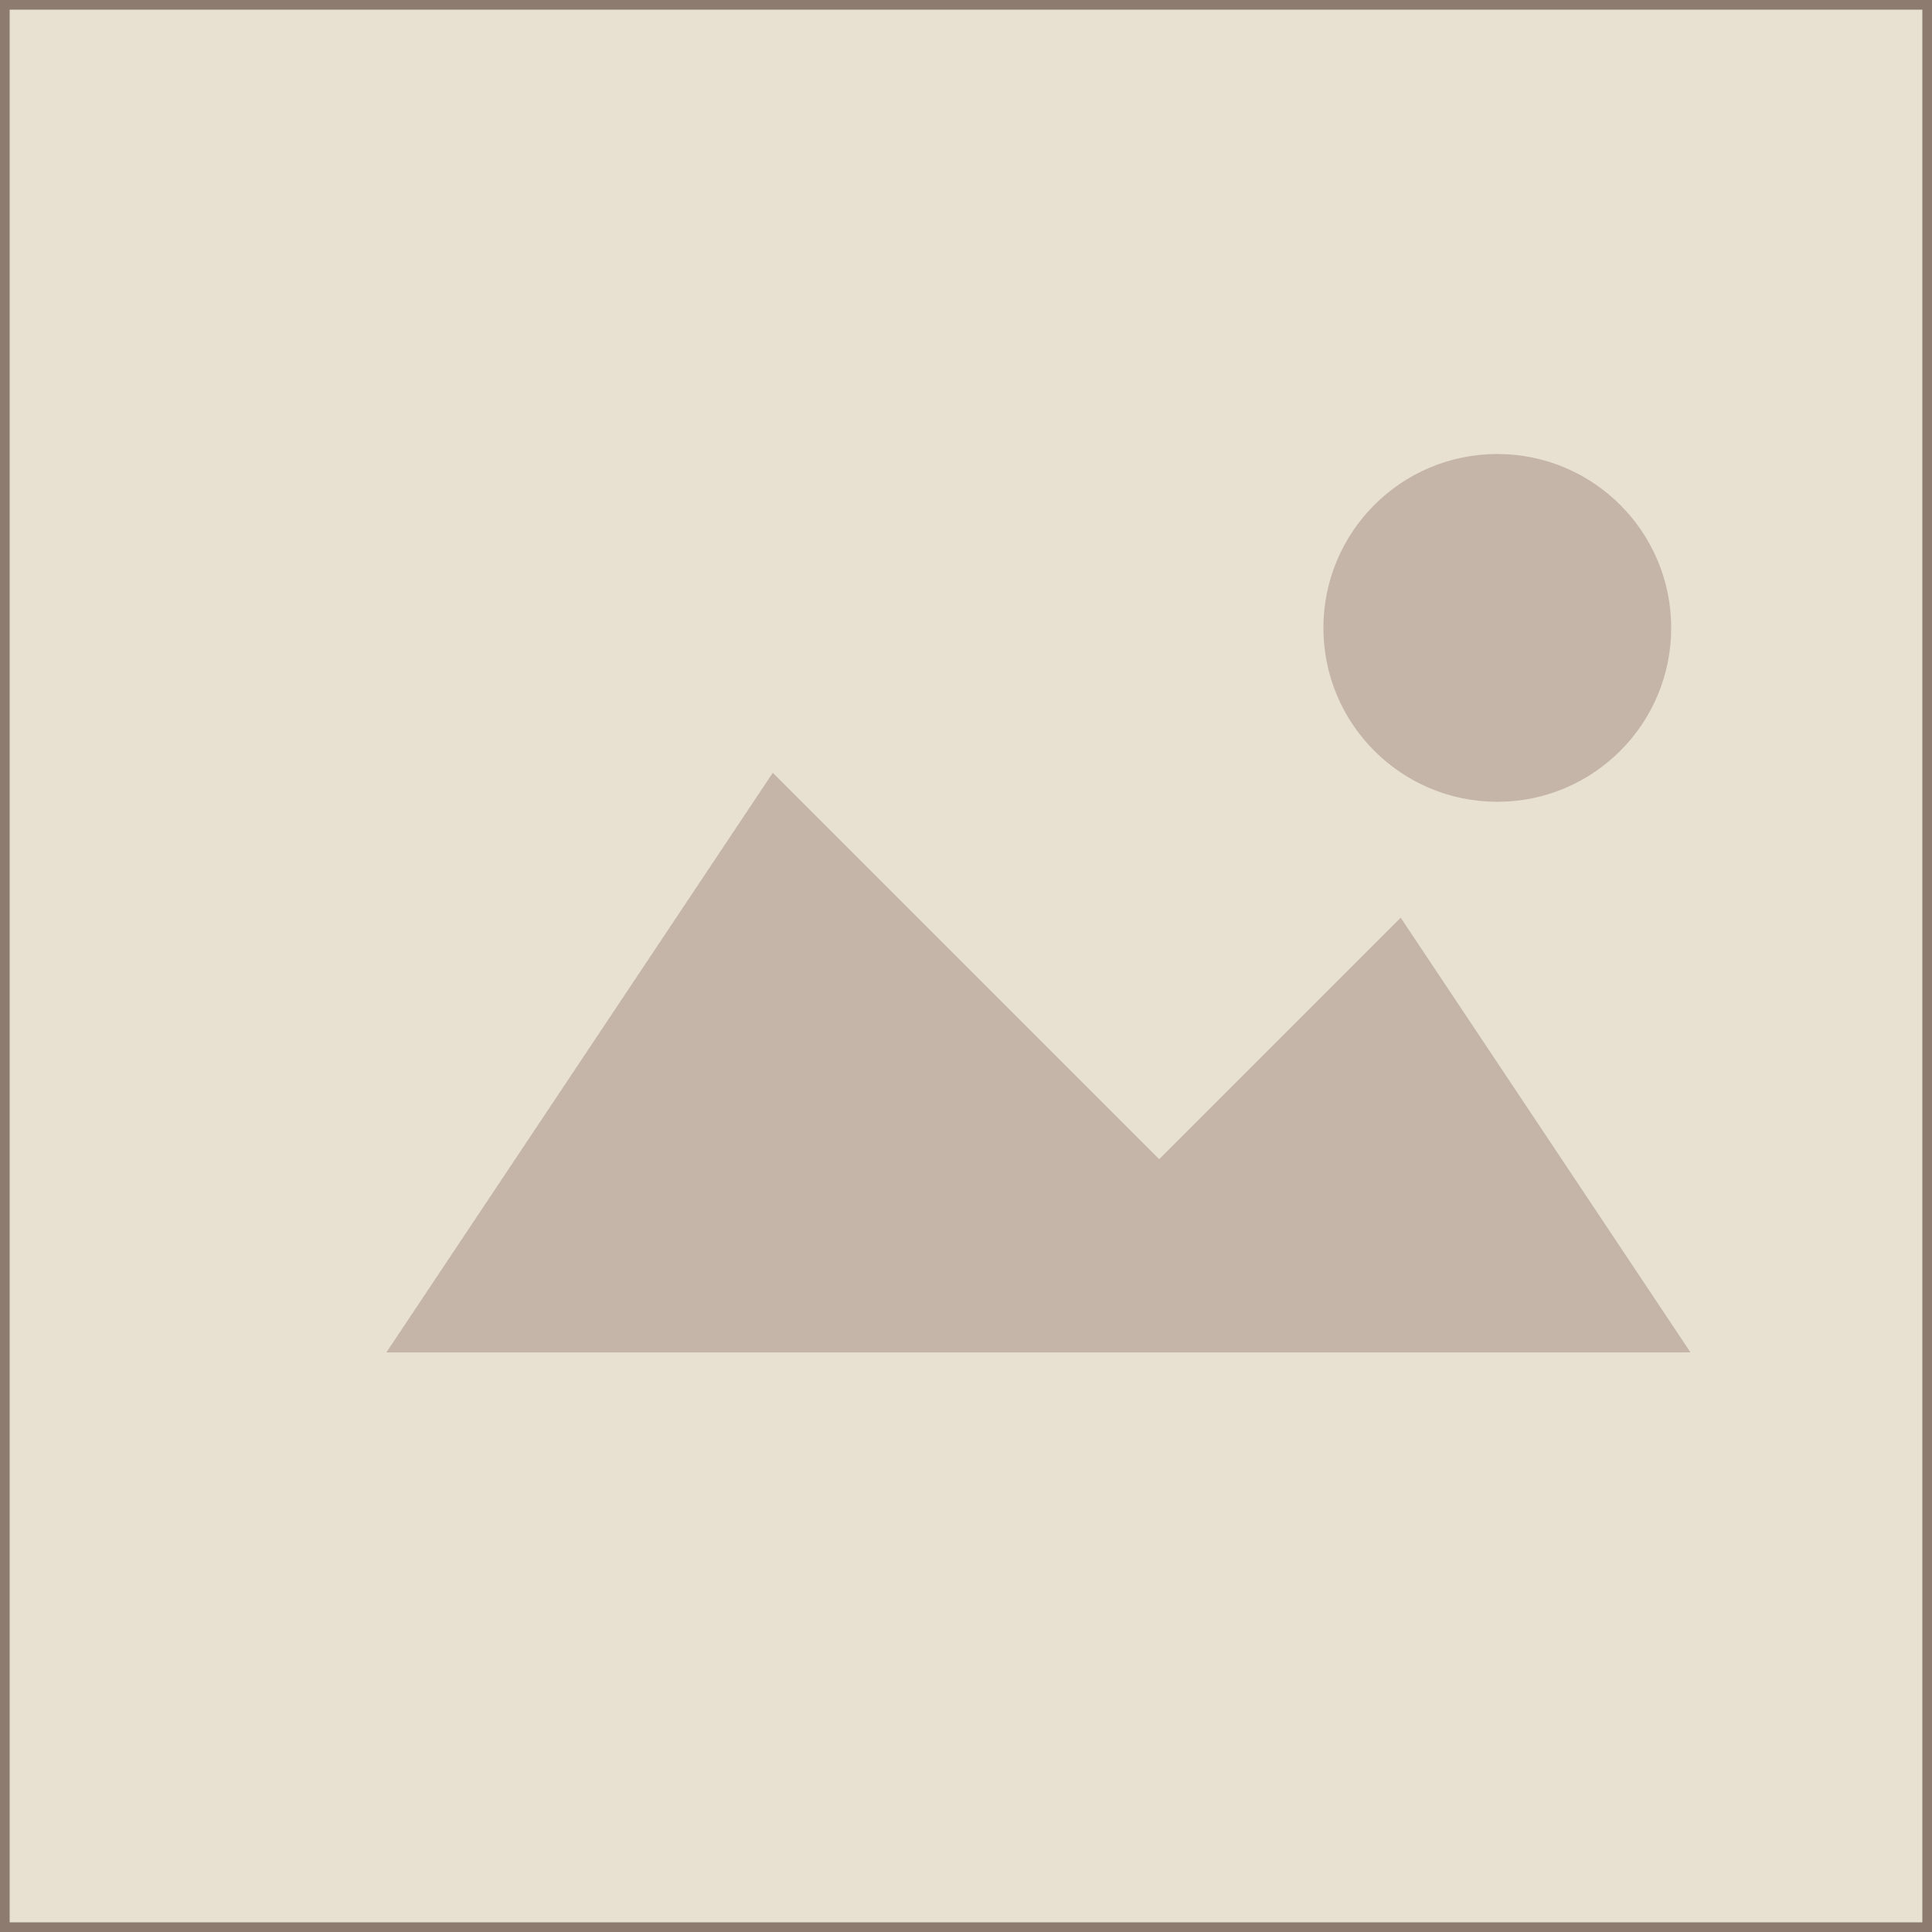
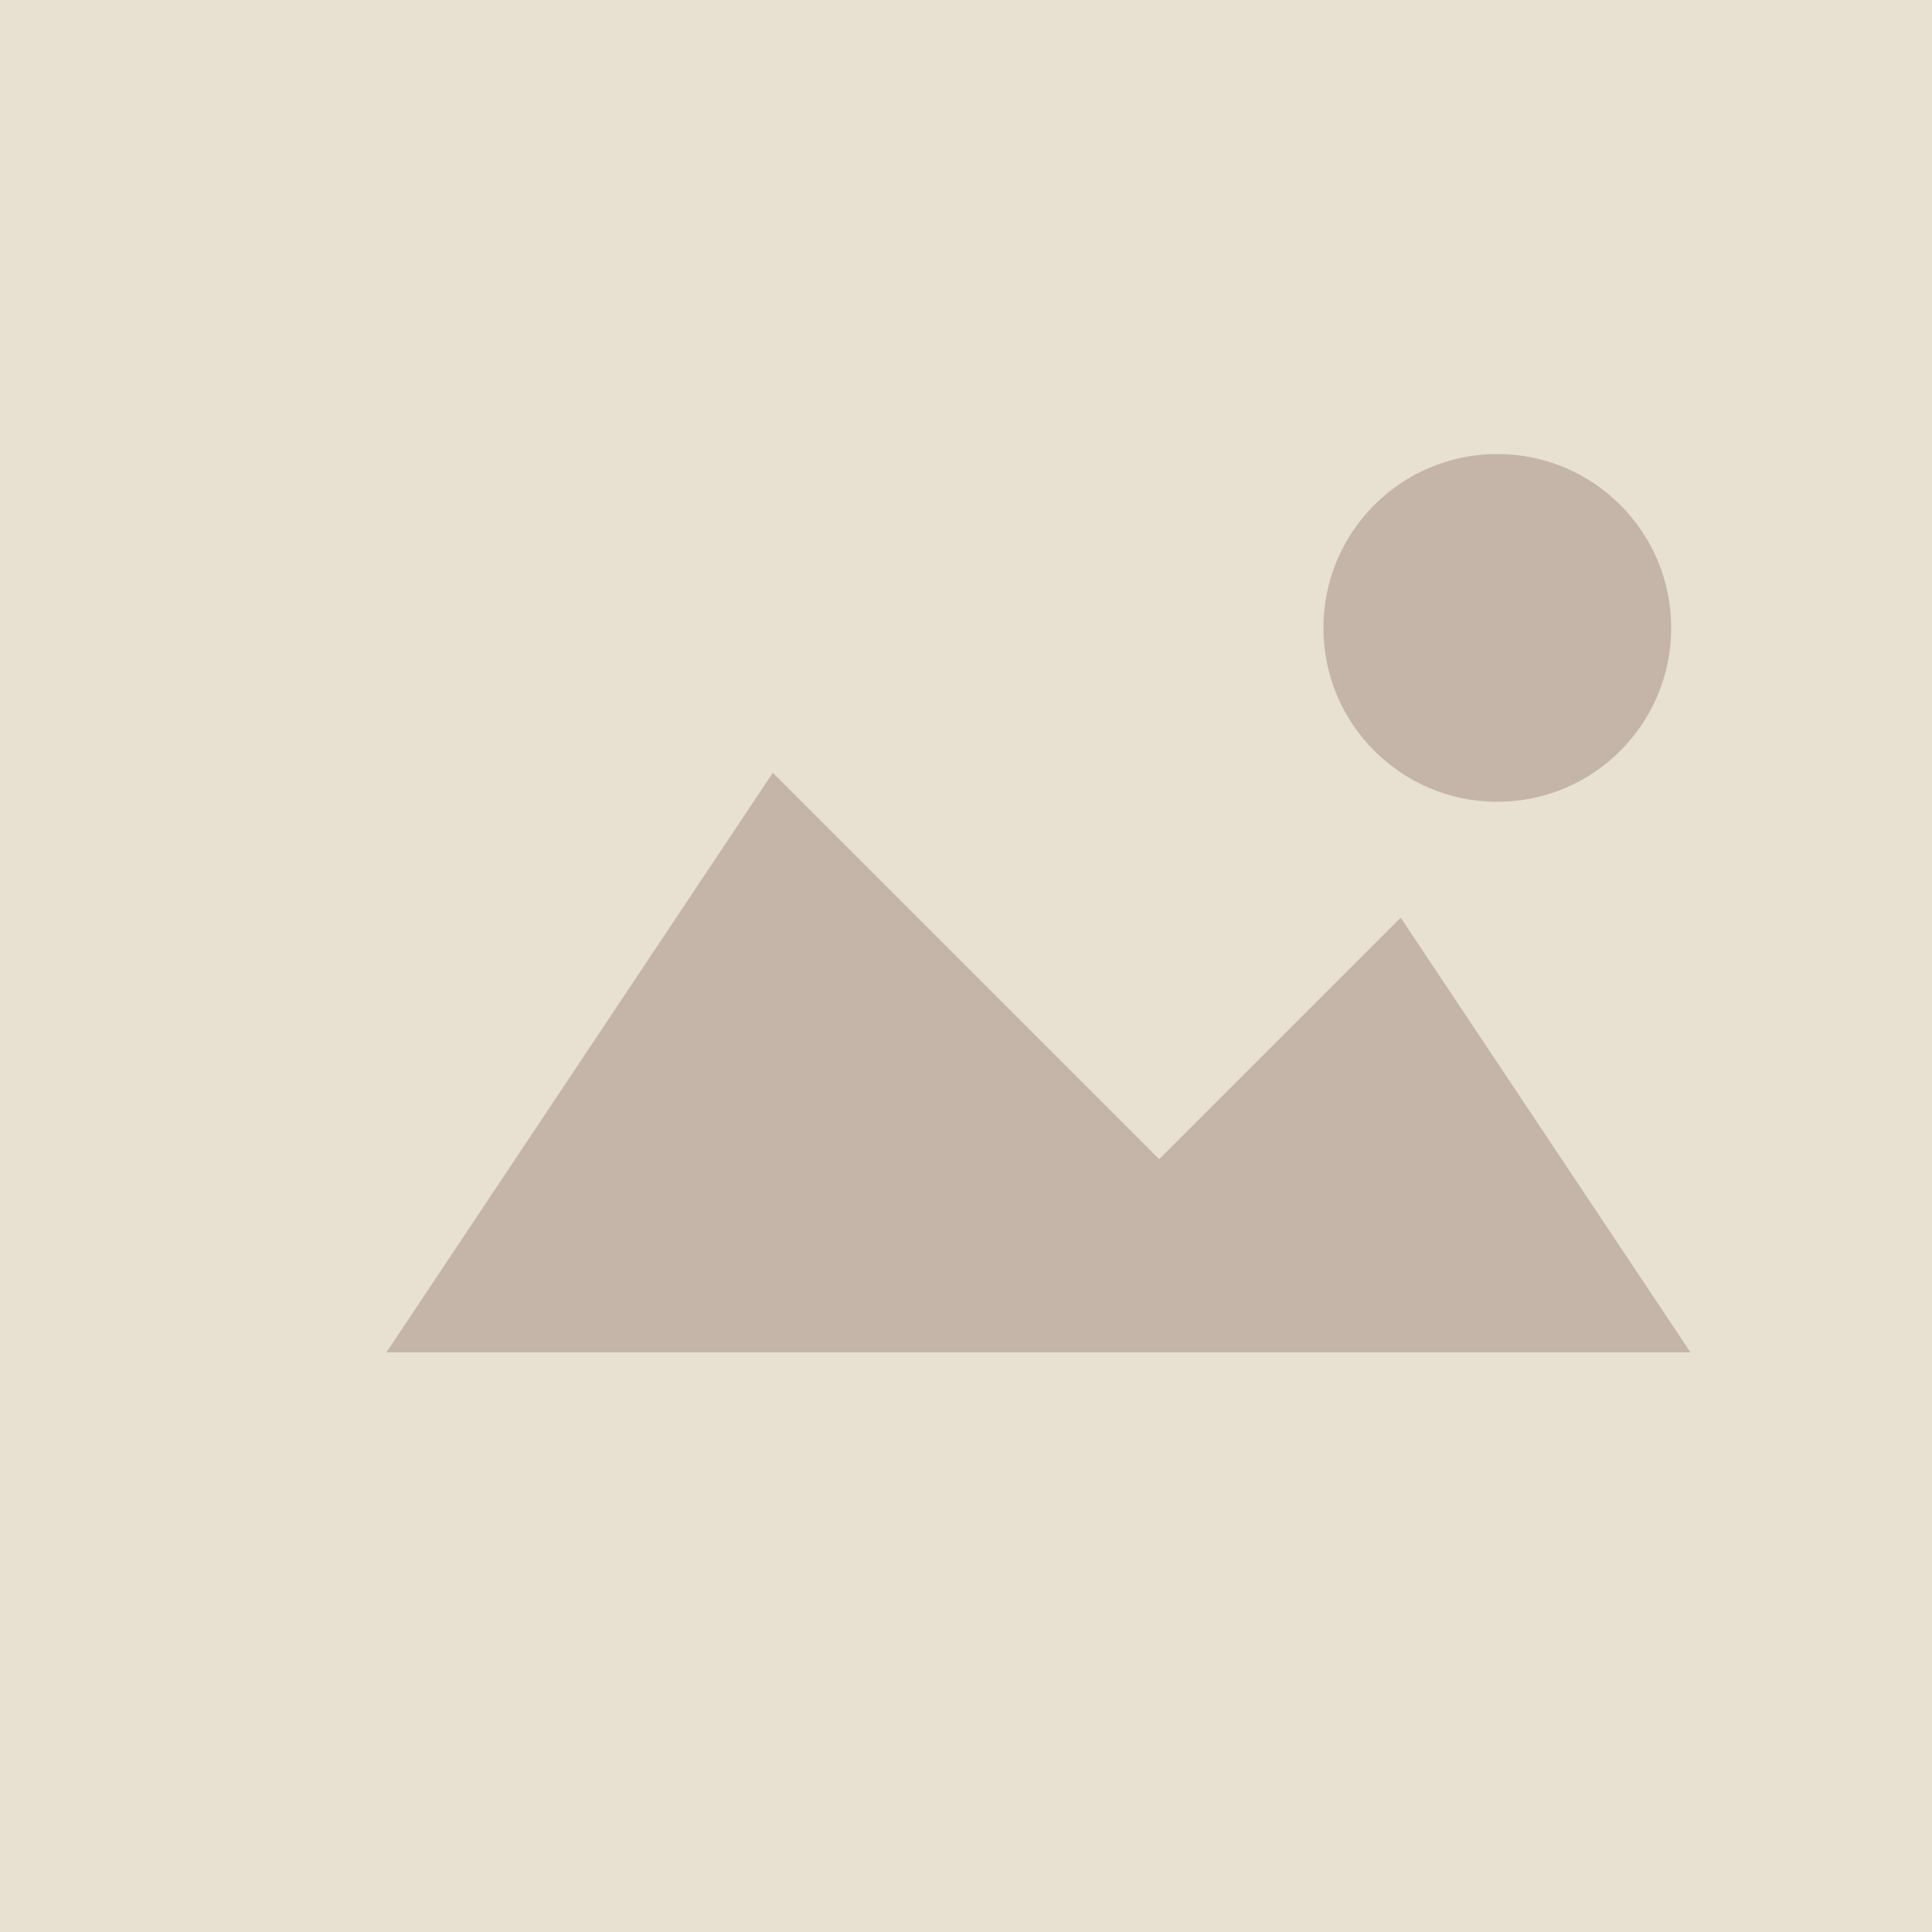
<svg xmlns="http://www.w3.org/2000/svg" width="200" height="200" viewBox="0 0 200 200">
  <rect width="200" height="200" fill="#e8e0d0" />
  <polygon points="40,140 80,80 120,120 145,95 175,140" fill="#c4b5a8" />
  <circle cx="155" cy="65" r="18" fill="#c4b5a8" />
-   <rect width="200" height="200" fill="none" stroke="#8c7b6e" stroke-width="2" />
</svg>
